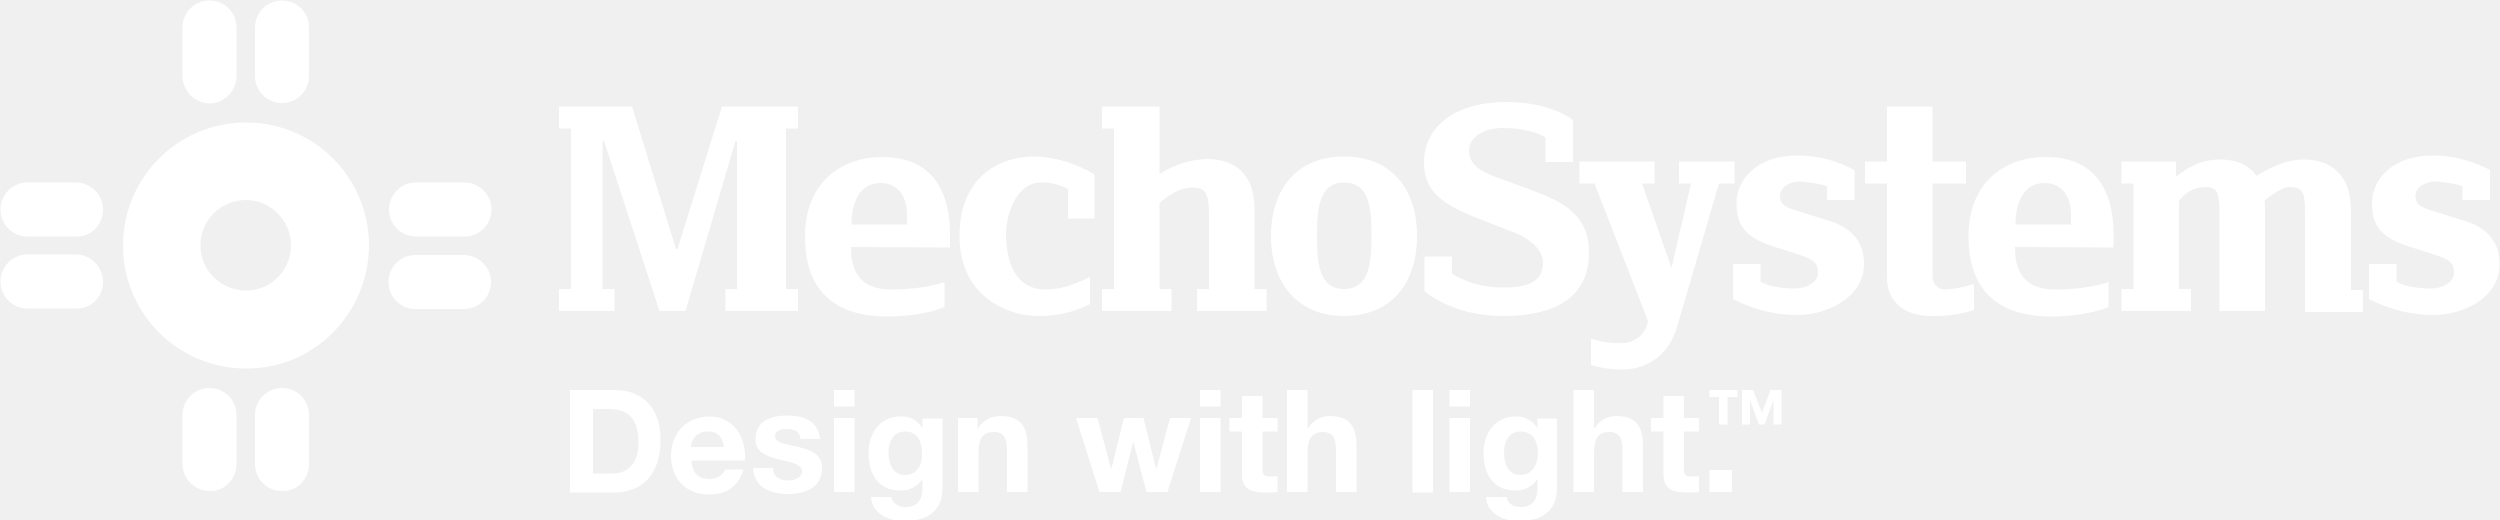
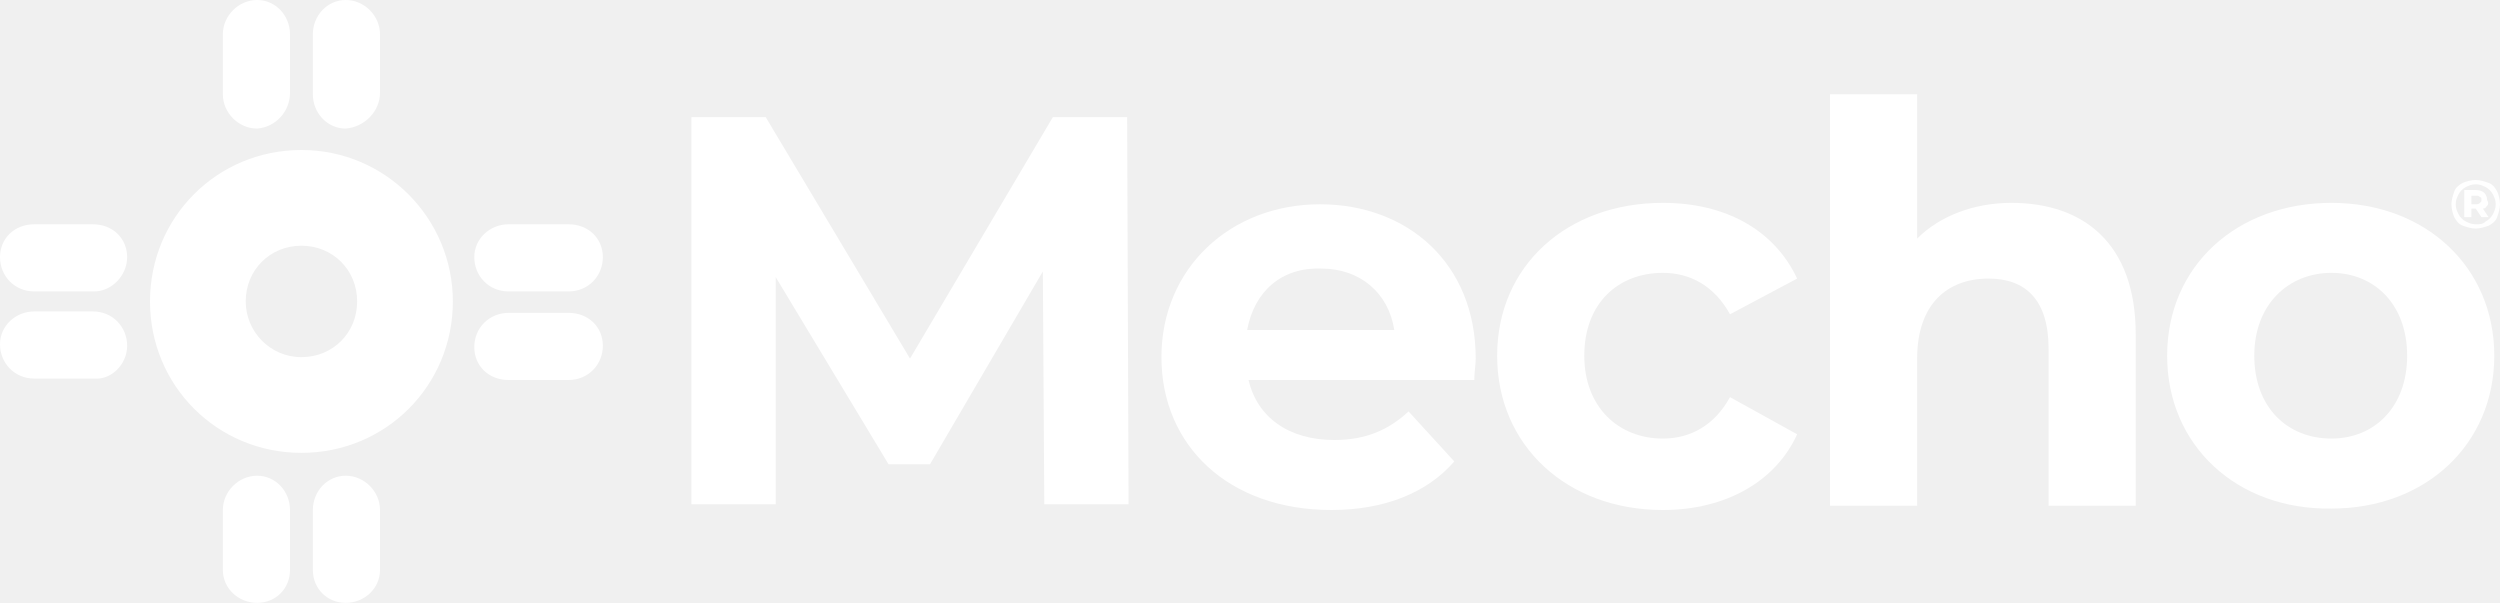
- <svg xmlns="http://www.w3.org/2000/svg" version="1.1" id="Layer_1" x="0px" y="0px" viewBox="0 0 500 104" style="enable-background:new 0 0 500 104;" xml:space="preserve">
-   <style type="text/css">
- 	.st0{fill:#FFFFFF;}
- </style>
-   <path class="st0" d="M58.2,49.1c0,5-4.1,9.1-9.1,9S40,54,40.1,49c0-5,4.1-9,9.1-9C54.1,40,58.2,44.1,58.2,49.1 M47.3,92.8v-9.8  c0-3-2.4-5.4-5.4-5.4s-5.4,2.4-5.4,5.4v9.8c0,3,2.5,5.4,5.5,5.4C44.9,98.3,47.3,95.8,47.3,92.8L47.3,92.8 M20.6,56.4  c0-3-2.4-5.5-5.4-5.5c0,0,0,0-0.1,0H5.5c-3,0-5.4,2.4-5.4,5.4s2.4,5.4,5.4,5.4h9.7C18.2,61.8,20.6,59.4,20.6,56.4  C20.6,56.4,20.6,56.4,20.6,56.4 M20.6,41.9c0-3-2.5-5.4-5.4-5.4c0,0,0,0,0,0H5.5c-3,0-5.4,2.4-5.4,5.4s2.4,5.4,5.4,5.4h9.7  C18.2,47.4,20.6,45,20.6,41.9C20.6,42,20.6,42,20.6,41.9 M61.8,92.8v-9.8c0-3-2.4-5.4-5.4-5.4c-3,0-5.4,2.4-5.4,5.4v9.8  c0,3,2.4,5.4,5.4,5.4C59.4,98.3,61.8,95.9,61.8,92.8 M73.8,49.1c0-13.6-11-24.6-24.6-24.6c-13.6,0-24.6,11-24.6,24.6  c0,13.6,11,24.6,24.6,24.6C62.7,73.8,73.7,62.8,73.8,49.1C73.8,49.2,73.8,49.2,73.8,49.1 M98.2,56.4c0-3-2.5-5.4-5.4-5.4  c0,0,0,0,0,0h-9.7c-3,0-5.4,2.4-5.4,5.4s2.4,5.4,5.4,5.4h9.7C95.8,61.8,98.2,59.4,98.2,56.4C98.3,56.4,98.3,56.4,98.2,56.4   M47.3,15.2V5.5c0-3-2.4-5.4-5.4-5.4s-5.4,2.4-5.4,5.4v9.7c0,3,2.5,5.5,5.5,5.5C44.9,20.6,47.3,18.2,47.3,15.2  C47.3,15.2,47.3,15.2,47.3,15.2 M98.3,41.9c0-3-2.5-5.4-5.4-5.4c0,0,0,0,0,0h-9.7c-3,0-5.4,2.4-5.4,5.4s2.4,5.4,5.4,5.4h9.7  C95.8,47.4,98.3,44.9,98.3,41.9 M61.8,15.2V5.5c0-3-2.4-5.4-5.4-5.4c-3,0-5.4,2.4-5.4,5.4v9.7c0,3,2.4,5.4,5.4,5.4  C59.4,20.6,61.8,18.2,61.8,15.2" />
-   <polygon class="st0" points="145.1,62.2 145.1,57.8 147.4,57.8 147.4,28.2 147.1,28.2 137.1,62.2 131.9,62.2 120.8,28.2 120.5,28.2  120.5,57.8 122.9,57.8 122.9,62.2 111.8,62.2 111.8,57.8 114.2,57.8 114.2,25.7 111.8,25.7 111.8,21.3 126.4,21.3 135.2,49.8  135.5,49.8 144.4,21.3 159.6,21.3 159.6,25.7 157.2,25.7 157.2,57.8 159.6,57.8 159.6,62.2 " />
-   <path class="st0" d="M181.4,43c0-4.1-2.1-6.4-5.3-6.4c-4.4,0-5.8,4.3-5.8,8.3h11.1V43z M170.2,49.4c0,2.8,0.4,8.5,8,8.5  c6.9,0,10.7-1.5,10.7-1.5v5c0,0-4.1,1.9-11.5,1.9c-7.9,0-16.4-3-16.4-16c0-11.1,7.6-15.9,15.4-15.9c11.5,0,13.6,8.9,13.6,15.4v2.7  L170.2,49.4z" />
-   <path class="st0" d="M213.6,43.7v-5.9c-1.7-0.9-3.6-1.4-5.5-1.3c-4.5,0-6.9,5.8-6.9,10.6c0.1,5.1,1.7,10.8,8,10.8  c3.9,0,7.2-1.8,8.8-2.5v5.4c-3.3,1.7-7,2.5-10.7,2.4c-4.5,0-15.4-3-15.4-16.1c0-11,7.2-15.8,15-15.8c4.2,0.1,8.4,1.4,12,3.6v8.8  L213.6,43.7z" />
-   <path class="st0" d="M239.4,62.2v-4.4h2.4v-15c0-4.4-0.9-5.3-3.4-5.3c-3.3,0-6.5,3.1-6.5,3.1v17.2h2.4v4.4h-13.9v-4.4h2.4V25.7h-2.4  v-4.4h11.5v13.5c2.8-1.8,6.1-2.9,9.5-3c4.7,0,9.5,2.2,9.5,10.1v15.9h2.4v4.4L239.4,62.2z" />
-   <path class="st0" d="M268.8,36.5c-4.9,0-5.4,5-5.4,10.6s0.4,10.7,5.4,10.7s5.5-5,5.5-10.7S273.8,36.5,268.8,36.5 M268.8,63.2  c-9.3,0-14.6-6.6-14.6-16s5.2-15.9,14.6-15.9s14.6,6.4,14.6,15.9S278.2,63.2,268.8,63.2" />
-   <path class="st0" d="M300.6,63.2c-10.3,0-15.7-5-15.7-5v-6.9h5.5v3.4c0,0,3.7,2.8,10.2,2.8c5.3,0,8-1.3,8-5c0-2.4-2.4-4.7-5.8-6  l-7.4-2.9c-8-3.1-10.6-6-10.6-11.2c0-6.5,5.5-12,16.5-12c9,0,13.3,3.6,13.3,3.6v8.4h-5.5v-4.9c0,0-2.5-1.9-8.6-1.9  c-3.7,0-6.7,1.8-6.7,4.5s2.2,4.1,5.1,5.2l6.8,2.5c6.2,2.3,12.1,4.7,12.1,12.7C317.8,59.1,311.6,63.2,300.6,63.2" />
-   <path class="st0" d="M343.8,36.7l-8.4,28.7c-1.5,5.2-5.5,8.5-11.1,8.5c-2.1,0-4.1-0.3-6.1-0.9v-5.3c2,0.7,4,1,6.1,0.9  c2.6,0.1,4.9-1.8,5.3-4.4l-10.7-27.5h-3v-4.4h15v4.4h-2.5l5.9,16.9l3.9-16.9h-2.4v-4.4h11.1v4.4H343.8z" />
-   <path class="st0" d="M359.5,63c-4.5,0-8.9-1.1-12.9-3.2v-7h5.5v3.5c0,0,1.8,1.4,6.9,1.4c2.2,0,4.6-1.2,4.6-3.1S362.9,52,360,51  l-5.3-1.7c-6.1-1.9-7.4-4.7-7.4-8.7c0-4.7,4.1-9.5,12.1-9.5c4,0,7.9,1,11.5,2.9v6h-5.5v-2.8c-1.8-0.5-3.6-0.8-5.5-0.9  c-1,0-3.9,0.6-3.9,2.9c0,1.8,1.3,2.3,3.2,2.9l6.4,2c3.4,1,7.2,3.2,7.2,8.7C372.8,59.4,365.5,63,359.5,63" />
-   <path class="st0" d="M386.2,63.2c-4.8,0-8.8-2.5-8.8-7.6V36.7h-4.4v-4.4h4.4v-11h9.1v11h6.7v4.4h-6.7v18.6c0,1.4,1.1,2.6,2.5,2.6  c0,0,0,0,0,0c2-0.1,3.9-0.5,5.8-1.1V62C392,62.9,389,63.3,386.2,63.2" />
-   <path class="st0" d="M414.2,43c0-4.1-2.1-6.4-5.3-6.4c-4.4,0-5.8,4.3-5.8,8.3h11.1V43z M403,49.4c0,2.8,0.4,8.5,8,8.5  c6.9,0,10.7-1.5,10.7-1.5v5c0,0-4.1,1.9-11.5,1.9c-7.9,0-16.5-3-16.5-16c0-11.1,7.5-15.9,15.4-15.9c11.5,0,13.6,8.9,13.6,15.4v2.7  L403,49.4z" />
-   <path class="st0" d="M461,62.2V42.9c0-4.4-0.3-5.5-3.1-5.5c-1.8,0-5,2.7-5,2.7c0.1,0.6,0.1,1.3,0.1,1.9v20.2h-9.1V42.9  c0-4.7-0.5-5.5-3-5.5c-2.1,0.1-3.9,1.1-5.1,2.8v17.6h2.4v4.4h-13.9v-4.4h2.4V36.7h-2.4v-4.4h10.9v3c2-1.4,4.5-3.4,8.8-3.4  c2.9,0,5.6,0.8,7.3,3.3c2.2-1.4,5.7-3.3,9.4-3.3c4.7,0,9.5,2.3,9.5,10.3v15.8h2.4v4.4H461z" />
-   <path class="st0" d="M486.7,63c-4.5,0-8.9-1.1-12.9-3.2v-7h5.5v3.5c0,0,1.8,1.4,6.9,1.4c2.2,0,4.6-1.2,4.6-3.1s-0.7-2.6-3.7-3.6  l-5.3-1.7c-6.1-1.9-7.4-4.7-7.4-8.7c0-4.7,4.1-9.5,12.1-9.5c4,0,7.9,1,11.5,2.9v6h-5.5v-2.8c-1.8-0.5-3.6-0.8-5.5-0.9  c-1,0-3.9,0.6-3.9,2.9c0,1.8,1.3,2.3,3.2,2.9l6.4,2c3.4,1,7.2,3.2,7.2,8.7C500,59.4,492.8,63,486.7,63" />
-   <rect x="289.9" y="78" class="st0" width="4.1" height="3.3" />
-   <rect x="240" y="78" class="st0" width="4.1" height="3.3" />
-   <rect x="166.8" y="78" class="st0" width="4.1" height="3.3" />
-   <polygon class="st0" points="347.5,78 341.9,78 341.9,79.4 343.8,79.4 343.8,84.9 345.5,84.9 345.5,79.4 347.5,79.4 " />
-   <polygon class="st0" points="356.3,78 354.1,78 352.4,82.6 350.6,78 348.4,78 348.4,84.9 350,84.9 350,80 350,80 351.8,84.9  352.9,84.9 354.7,80 354.7,80 354.7,84.9 356.3,84.9 " />
-   <rect x="341.9" y="94" class="st0" width="4.5" height="4.4" />
-   <path class="st0" d="M336.8,79.2h-4.1v4.4h-2.5v2.7h2.5v8.7c0,3,2.2,3.5,4.7,3.5c0.8,0,1.6,0,2.4-0.1v-3.2c-0.4,0.1-0.8,0.1-1.3,0.1  c-1.4,0-1.7-0.3-1.7-1.7v-7.3h3v-2.7h-3V79.2z" />
-   <path class="st0" d="M314.7,98.4h4.1v-7.8c0-3,0.9-4.2,3.1-4.2c1.9,0,2.6,1.2,2.6,3.6v8.4h4.1v-9.1c0-3.7-1.1-6.1-5.4-6.1  c-1.8,0-3.4,1-4.3,2.5h-0.1V78h-4.1V98.4z" />
-   <path class="st0" d="M307.5,83.7v2l0,0c-0.9-1.6-2.6-2.5-4.4-2.4c-4.2,0-6.4,3.5-6.4,7.3c0,4.1,1.9,7.5,6.3,7.5  c1.8,0.1,3.5-0.8,4.5-2.3l0,0v1.9c0,2.1-1,3.7-3.2,3.7c-1.5,0-2.7-0.5-3-2h-4.1c0.2,3.4,3.6,4.8,6.5,4.8c6.8,0,7.7-4.1,7.7-6.6V83.7  H307.5z M304.1,95c-2.5,0-3.3-2.3-3.3-4.5s1-4.2,3.3-4.2c2.6,0,3.5,2.1,3.5,4.5C307.5,93,306.4,95,304.1,95z" />
-   <rect x="289.9" y="83.6" class="st0" width="4.1" height="14.8" />
-   <rect x="282.5" y="78" class="st0" width="4.1" height="20.5" />
-   <path class="st0" d="M257.4,98.4h4.1v-7.8c0-3,1-4.2,3.1-4.2c1.9,0,2.6,1.2,2.6,3.6v8.4h4.1v-9.1c0-3.7-1.1-6.1-5.4-6.1  c-1.8,0-3.4,1-4.3,2.5h-0.1V78h-4.1V98.4z" />
-   <path class="st0" d="M252.5,79.2h-4.1v4.4h-2.5v2.7h2.5v8.7c0,3,2.2,3.5,4.7,3.5c0.8,0,1.6,0,2.4-0.1v-3.2c-0.4,0.1-0.8,0.1-1.3,0.1  c-1.4,0-1.7-0.3-1.7-1.7v-7.3h3v-2.7h-3V79.2z" />
-   <rect x="240" y="83.6" class="st0" width="4.1" height="14.8" />
-   <polygon class="st0" points="238.2,83.6 234,83.6 231.3,93.7 231.2,93.7 228.7,83.6 224.8,83.6 222.3,93.7 222.2,93.7 219.5,83.6  215.2,83.6 219.9,98.4 224.1,98.4 226.6,88.5 226.7,88.5 229.3,98.4 233.5,98.4 " />
-   <path class="st0" d="M191.6,98.4h4.1v-7.8c0-3,0.9-4.2,3.1-4.2c1.9,0,2.6,1.2,2.6,3.6v8.4h4.1v-9.1c0-3.7-1.1-6.1-5.4-6.1  c-1.8,0-3.6,0.9-4.5,2.5h-0.1v-2.1h-3.9L191.6,98.4z" />
-   <path class="st0" d="M184.5,83.7v2l0,0c-0.9-1.6-2.6-2.6-4.5-2.4c-4.1,0-6.3,3.5-6.3,7.3c0,4.1,1.9,7.5,6.3,7.5  c1.8,0.1,3.5-0.8,4.5-2.3l0,0v1.9c0,2.1-1,3.7-3.2,3.7c-1.4,0.2-2.7-0.7-3.1-2h-4c0.2,3.4,3.6,4.8,6.6,4.8c6.8,0,7.7-4.1,7.7-6.6  V83.7H184.5z M181,95c-2.5,0-3.3-2.3-3.3-4.5s1-4.2,3.3-4.2c2.6,0,3.4,2.1,3.4,4.5C184.5,93,183.3,95,181,95z" />
-   <rect x="166.8" y="83.6" class="st0" width="4.1" height="14.8" />
-   <path class="st0" d="M150.6,93.6c0.2,3.9,3.5,5.2,7,5.2s6.8-1.3,6.8-5.2c0-2.8-2.3-3.6-4.7-4.2s-4.7-0.7-4.7-2.2  c0-1.2,1.4-1.4,2.3-1.4c1.5,0,2.7,0.4,2.8,2h3.9c-0.3-3.6-3.3-4.7-6.5-4.7s-6.4,1-6.4,4.8c0,2.6,2.4,3.4,4.7,4  c2.9,0.6,4.6,1.1,4.6,2.3c0,1.4-1.5,1.9-2.7,1.9c-1.6,0-3.1-0.7-3.1-2.5L150.6,93.6z" />
-   <path class="st0" d="M141.9,95.8c-2.2,0-3.5-1.2-3.6-3.7h10.7c0.3-4.6-2.2-8.8-7.2-8.8c-4.5,0-7.6,3.4-7.6,7.8  c0,4.6,2.9,7.8,7.6,7.8c3.4,0,5.8-1.5,6.9-5h-3.6C144.5,95.1,143.2,95.8,141.9,95.8z M141.6,86.3c2,0,2.9,1.1,3.2,3.1h-6.6  C138.3,87.6,139.7,86.2,141.6,86.3C141.6,86.3,141.6,86.3,141.6,86.3L141.6,86.3z" />
-   <path class="st0" d="M122.9,78H114v20.5h8.8c6.3,0,9.3-4.4,9.3-10.4C132.2,81.3,128.2,78,122.9,78z M122.6,94.7h-4V81.8h3.2  c4.5,0,5.9,2.7,5.9,6.8C127.7,93,125.2,94.7,122.6,94.7L122.6,94.7z" />
+ <svg xmlns="http://www.w3.org/2000/svg" enable-background="new 0 0 175 42.2" viewBox="0 0 175 42.2">
+   <g fill="#fff">
+     <path d="m25 21.1c0 2.2-1.7 3.9-3.9 3.9s-3.9-1.8-3.9-3.9c0-2.2 1.7-3.9 3.9-3.9s3.9 1.7 3.9 3.9m-4.7 18.8v-4.2c0-1.3-1-2.4-2.3-2.4s-2.4 1.1-2.4 2.4v4.2c0 1.3 1.1 2.3 2.4 2.3s2.3-1 2.3-2.3m-11.4-15.7c0-1.3-1-2.4-2.4-2.4h-4.1c-1.3 0-2.4 1-2.4 2.3s1 2.4 2.4 2.4h4.2c1.2.1 2.3-1 2.3-2.3m0-6.2c0-1.3-1-2.3-2.4-2.3h-4.1c-1.4 0-2.4 1-2.4 2.3s1 2.4 2.4 2.4h4.2c1.2 0 2.3-1.1 2.3-2.4m17.7 21.9v-4.2c0-1.3-1.1-2.4-2.4-2.4s-2.3 1.1-2.3 2.4v4.2c0 1.3 1 2.3 2.3 2.3s2.4-1 2.4-2.3m5.1-18.8c0-5.8-4.7-10.6-10.6-10.6s-10.6 4.7-10.6 10.6 4.7 10.6 10.6 10.6 10.6-4.7 10.6-10.6m10.5 3.1c0-1.3-1-2.3-2.4-2.3h-4.2c-1.3 0-2.4 1-2.4 2.4 0 1.3 1 2.3 2.4 2.3h4.2c1.4 0 2.4-1.1 2.4-2.4m-21.9-17.7v-4.1c0-1.3-1-2.4-2.3-2.4s-2.4 1.1-2.4 2.4v4.2c0 1.3 1.1 2.4 2.4 2.4 1.3-.1 2.3-1.2 2.3-2.5m21.9 11.5c0-1.3-1-2.3-2.4-2.3h-4.2c-1.3 0-2.4 1-2.4 2.3s1 2.4 2.4 2.4h4.2c1.4 0 2.4-1.1 2.4-2.4m-15.6-11.5v-4.1c0-1.3-1.1-2.4-2.4-2.4s-2.3 1.1-2.3 2.4v4.2c0 1.3 1 2.4 2.3 2.4 1.3-.1 2.4-1.2 2.4-2.5" />
+     <path d="m73.1 35.3-.1-16.3-7.9 13.5h-2.9l-7.9-13.1v15.9h-5.9v-27.1h5.2l10.1 16.9 10-16.9h5.2l.1 27.1z" />
+     <path d="m103.2 26.6h-15.8c.6 2.6 2.8 4.2 6 4.2 2.2 0 3.8-.7 5.2-2l3.2 3.5c-1.9 2.2-4.9 3.4-8.6 3.4-7.2 0-11.9-4.5-11.9-10.7s4.8-10.7 11.1-10.7c6.1 0 10.9 4.1 10.9 10.8 0 .4-.1 1-.1 1.5m-15.9-3.5h10.3c-.4-2.6-2.4-4.3-5.1-4.3-2.8-.1-4.7 1.6-5.2 4.3" />
+     <path d="m104.8 24.9c0-6.3 4.9-10.7 11.6-10.7 4.4 0 7.8 1.9 9.4 5.3l-4.7 2.5c-1.1-2-2.8-2.9-4.7-2.9-3.1 0-5.5 2.1-5.5 5.8 0 3.6 2.4 5.8 5.5 5.8 1.9 0 3.6-.9 4.7-2.9l4.7 2.6c-1.5 3.3-5 5.3-9.4 5.3-6.7 0-11.6-4.5-11.6-10.8" />
+     <path d="m149.5 23.4v12h-6.1v-11c0-3.4-1.6-4.9-4.2-4.9-2.9 0-5 1.8-5 5.6v10.3h-6.1v-28.8h6.1v10.1c1.6-1.6 4-2.5 6.6-2.5 5 0 8.7 2.8 8.7 9.2" />
+     <path d="m151.7 24.9c0-6.3 4.9-10.7 11.5-10.7s11.4 4.5 11.4 10.7-4.8 10.7-11.4 10.7c-6.6.1-11.5-4.4-11.5-10.7m16.8 0c0-3.6-2.3-5.8-5.3-5.8s-5.4 2.2-5.4 5.8 2.3 5.8 5.4 5.8c3 0 5.3-2.2 5.3-5.8" />
+     <path d="m174.2 12.8c.3.1.5.4.6.6s.2.6.2.9-.1.6-.2.9-.4.5-.6.6c-.3.1-.6.2-.9.2s-.6-.1-.9-.2-.5-.4-.6-.6-.2-.6-.2-.9.1-.6.2-.9.4-.5.6-.6.6-.2.9-.2.6.1.9.2zm-.2 2.7c.2-.1.4-.3.5-.5s.2-.4.2-.7-.1-.5-.2-.7-.3-.4-.5-.5-.4-.2-.7-.2-.5.1-.7.2-.4.3-.5.5-.2.4-.2.7.1.5.2.7.3.4.5.5.4.2.7.2.5 0 .7-.2zm.1-1.1c-.1.1-.1.2-.3.2l.4.6h-.5l-.4-.6h-.3v.6h-.5v-1.9h.8c.3 0 .5.1.6.2s.2.3.2.5c.1.2.1.3 0 .4zm-.8-.1c.1 0 .2 0 .3-.1s.1-.1.1-.2 0-.2-.1-.2c-.1-.1-.1-.1-.3-.1h-.3v.6z" />
+   </g>
</svg>
